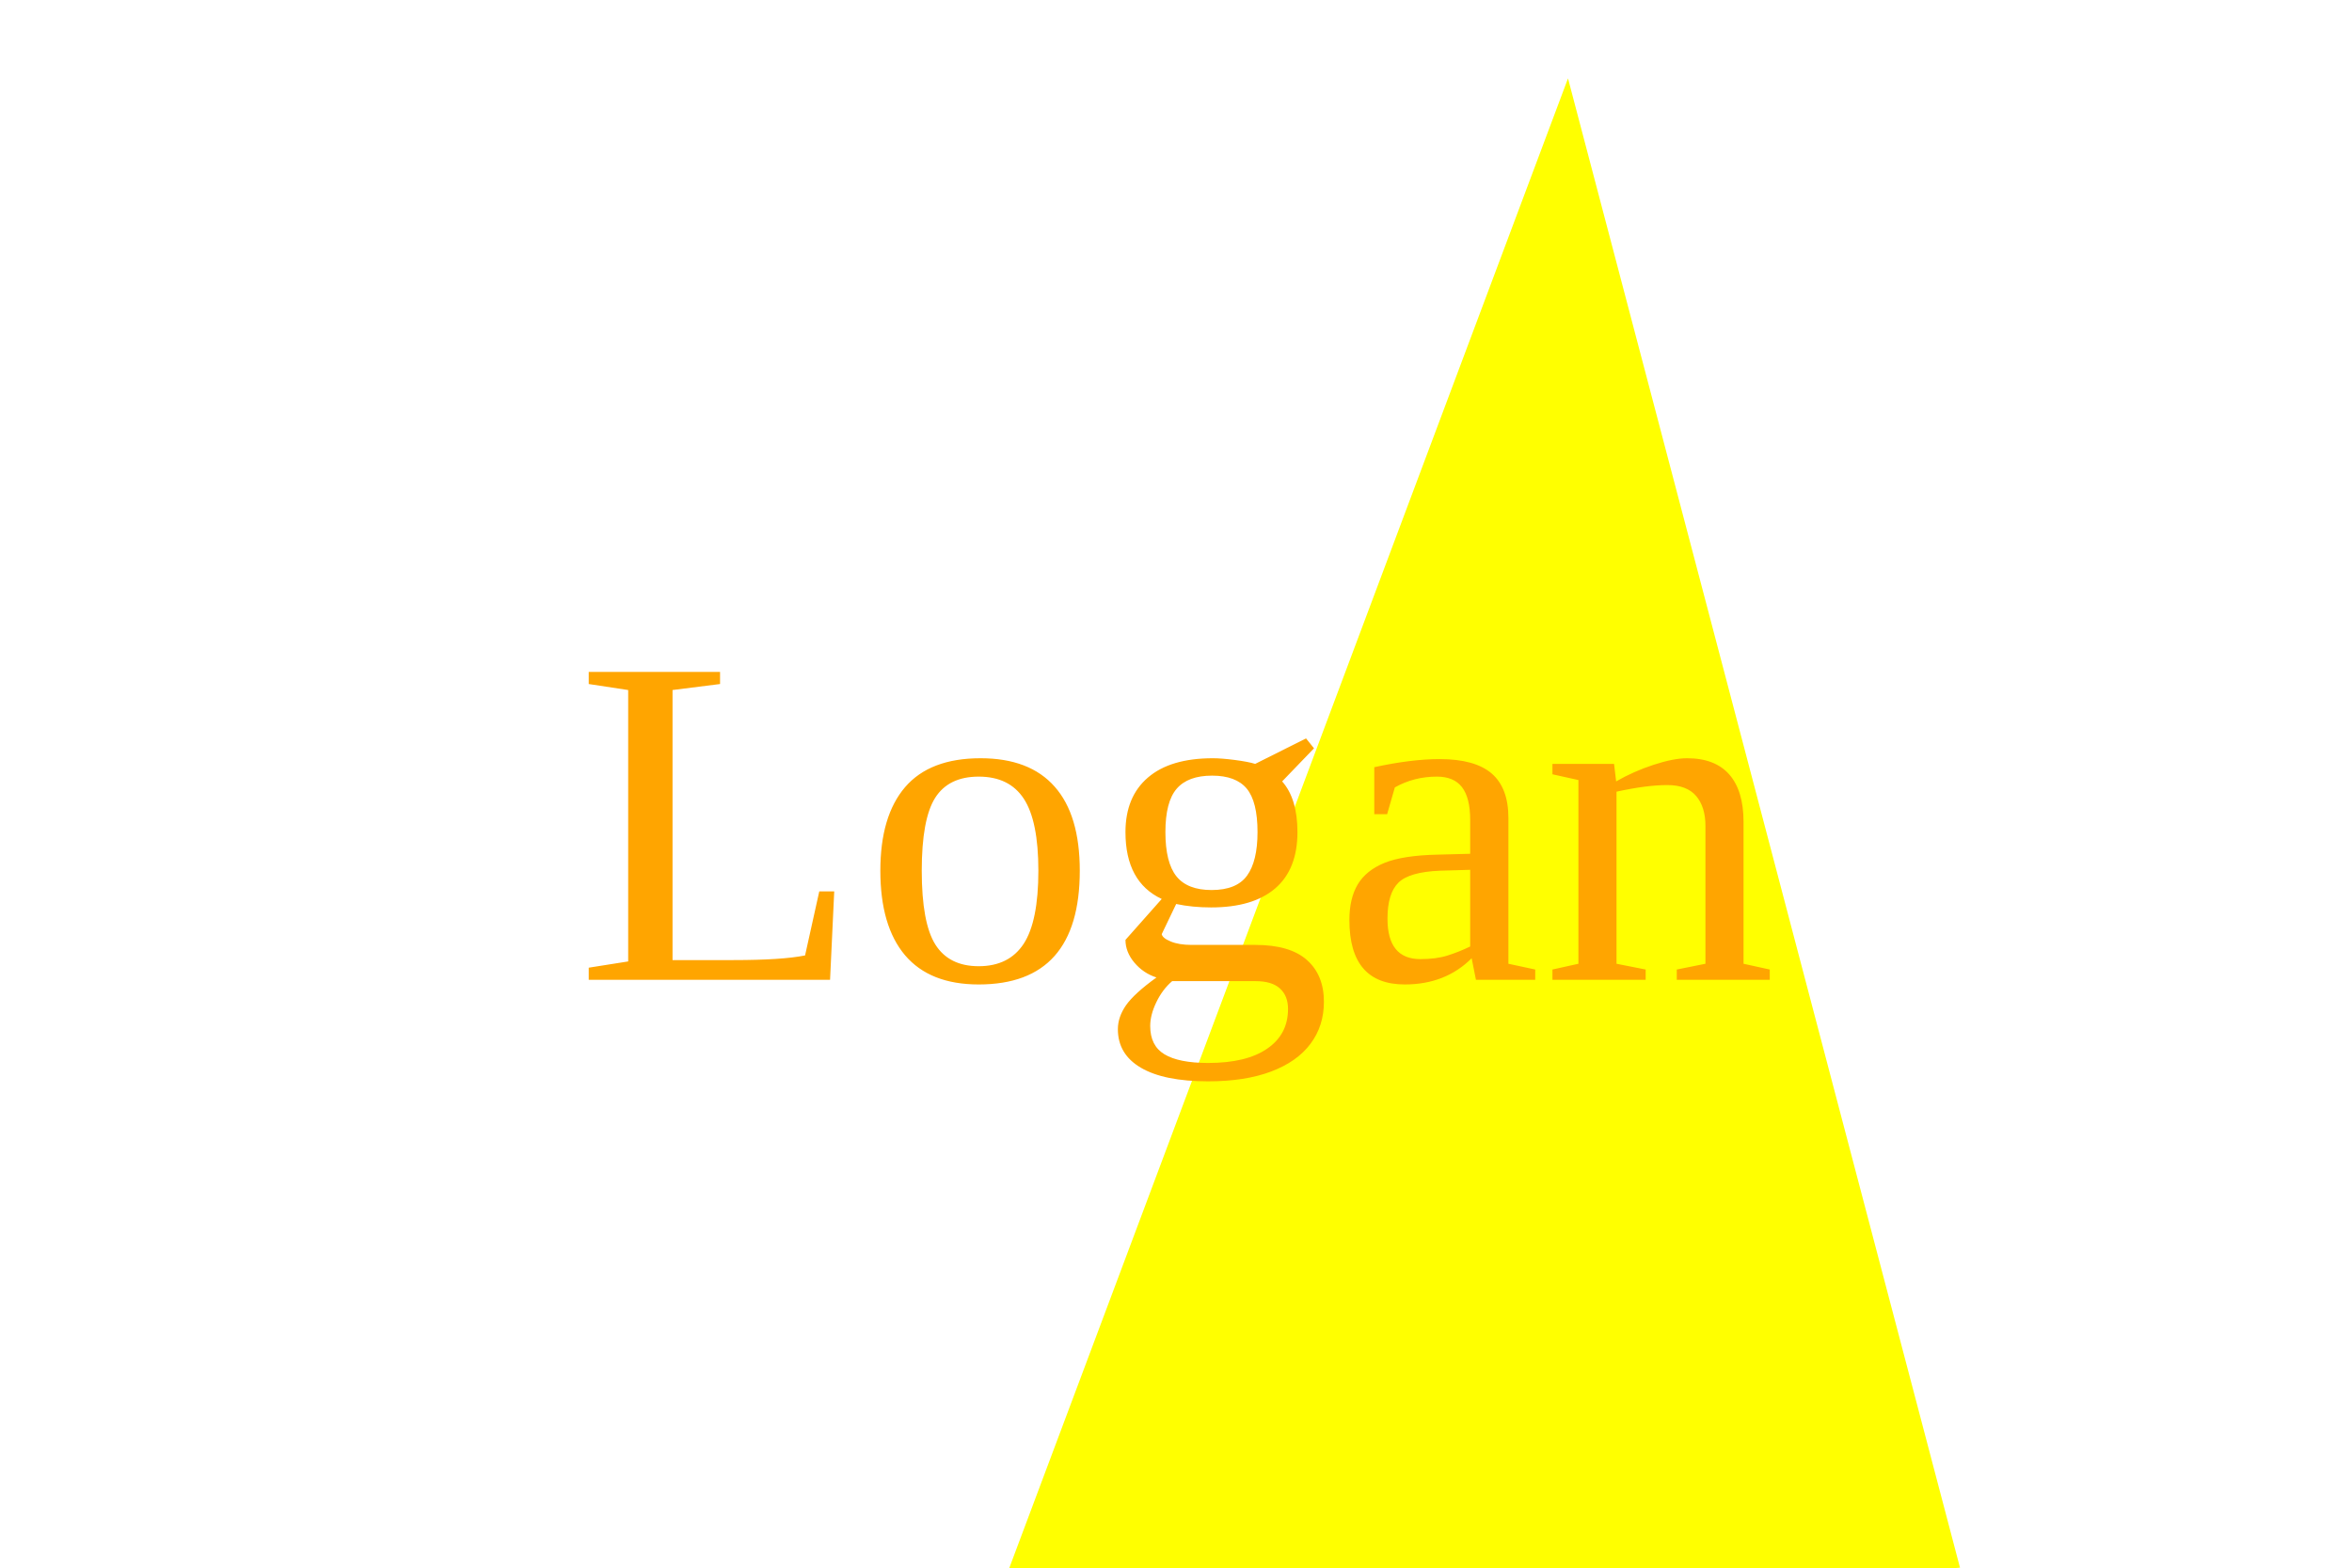
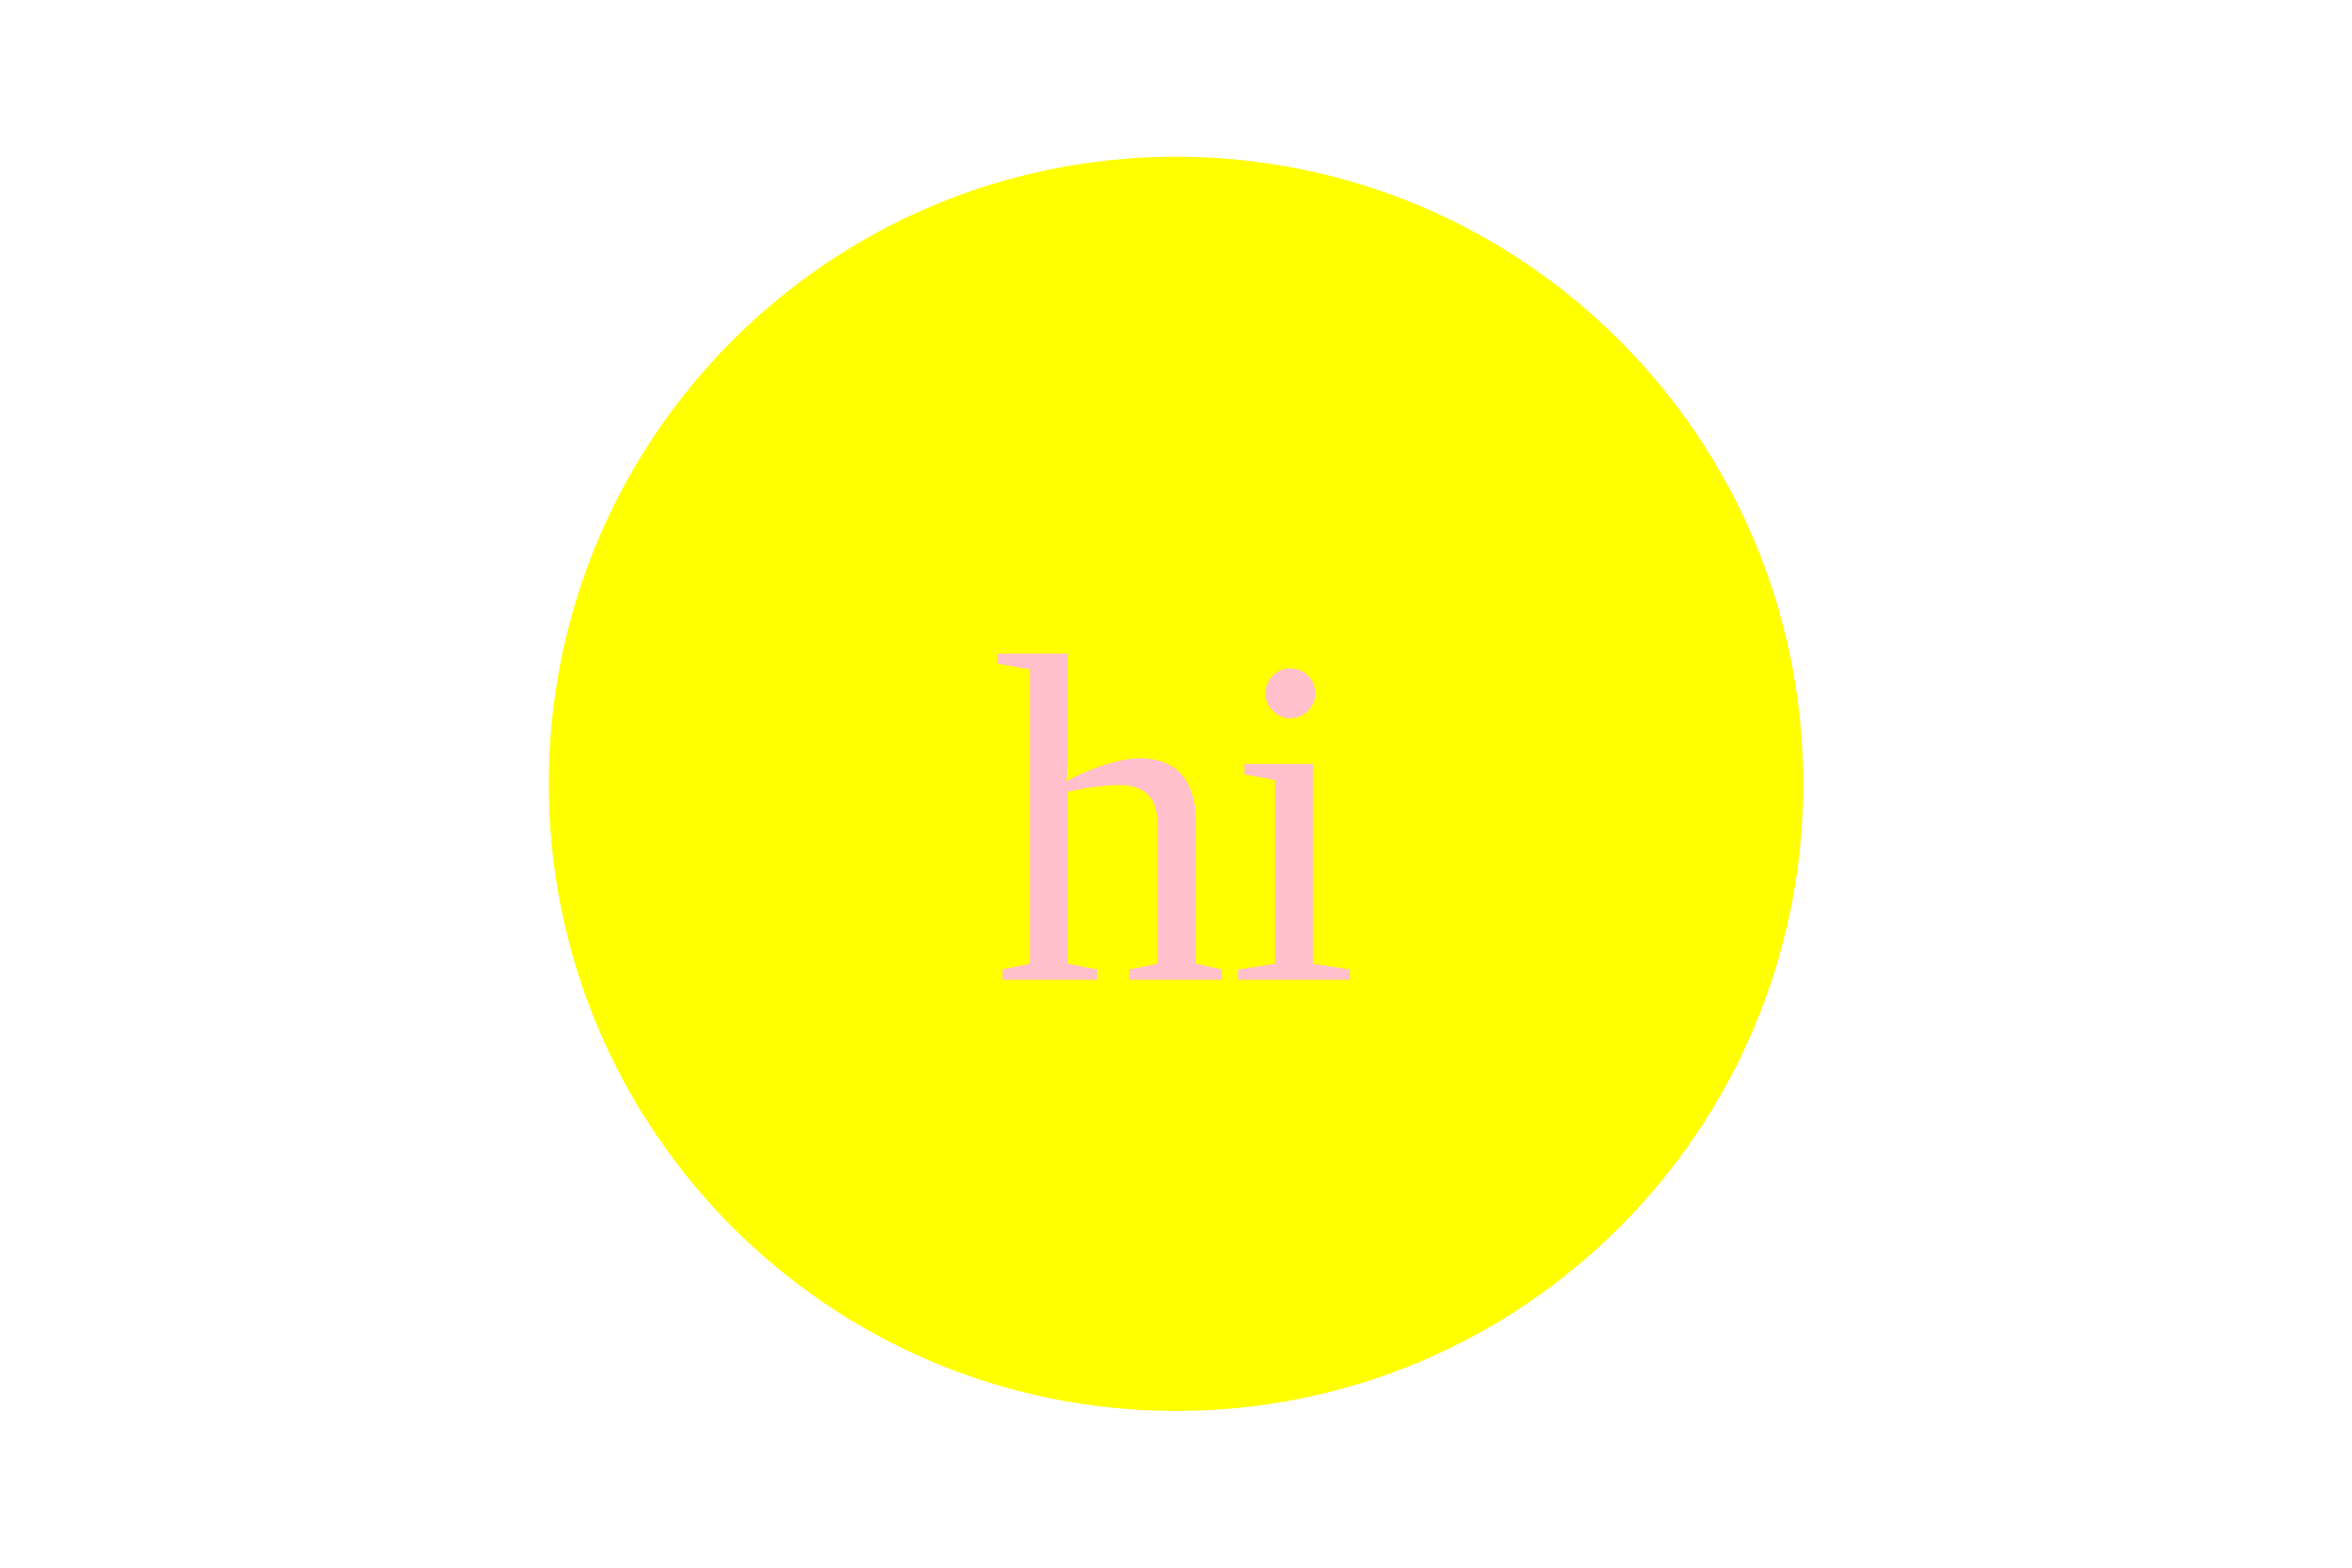
<svg xmlns="http://www.w3.org/2000/svg" version="1.1" width="300" height="200">
-   <polygon points="200,10 250,200 125,210" fill="yellow" />
-   <text x="150" y="125" font-size="60" text-anchor="middle" fill="orange">Logan</text>
+   <circle cx="150" cy="100" r="80" fill="yellow" />
+   <text x="150" y="125" font-size="60" text-anchor="middle" fill="pink">hi</text>
</svg>
